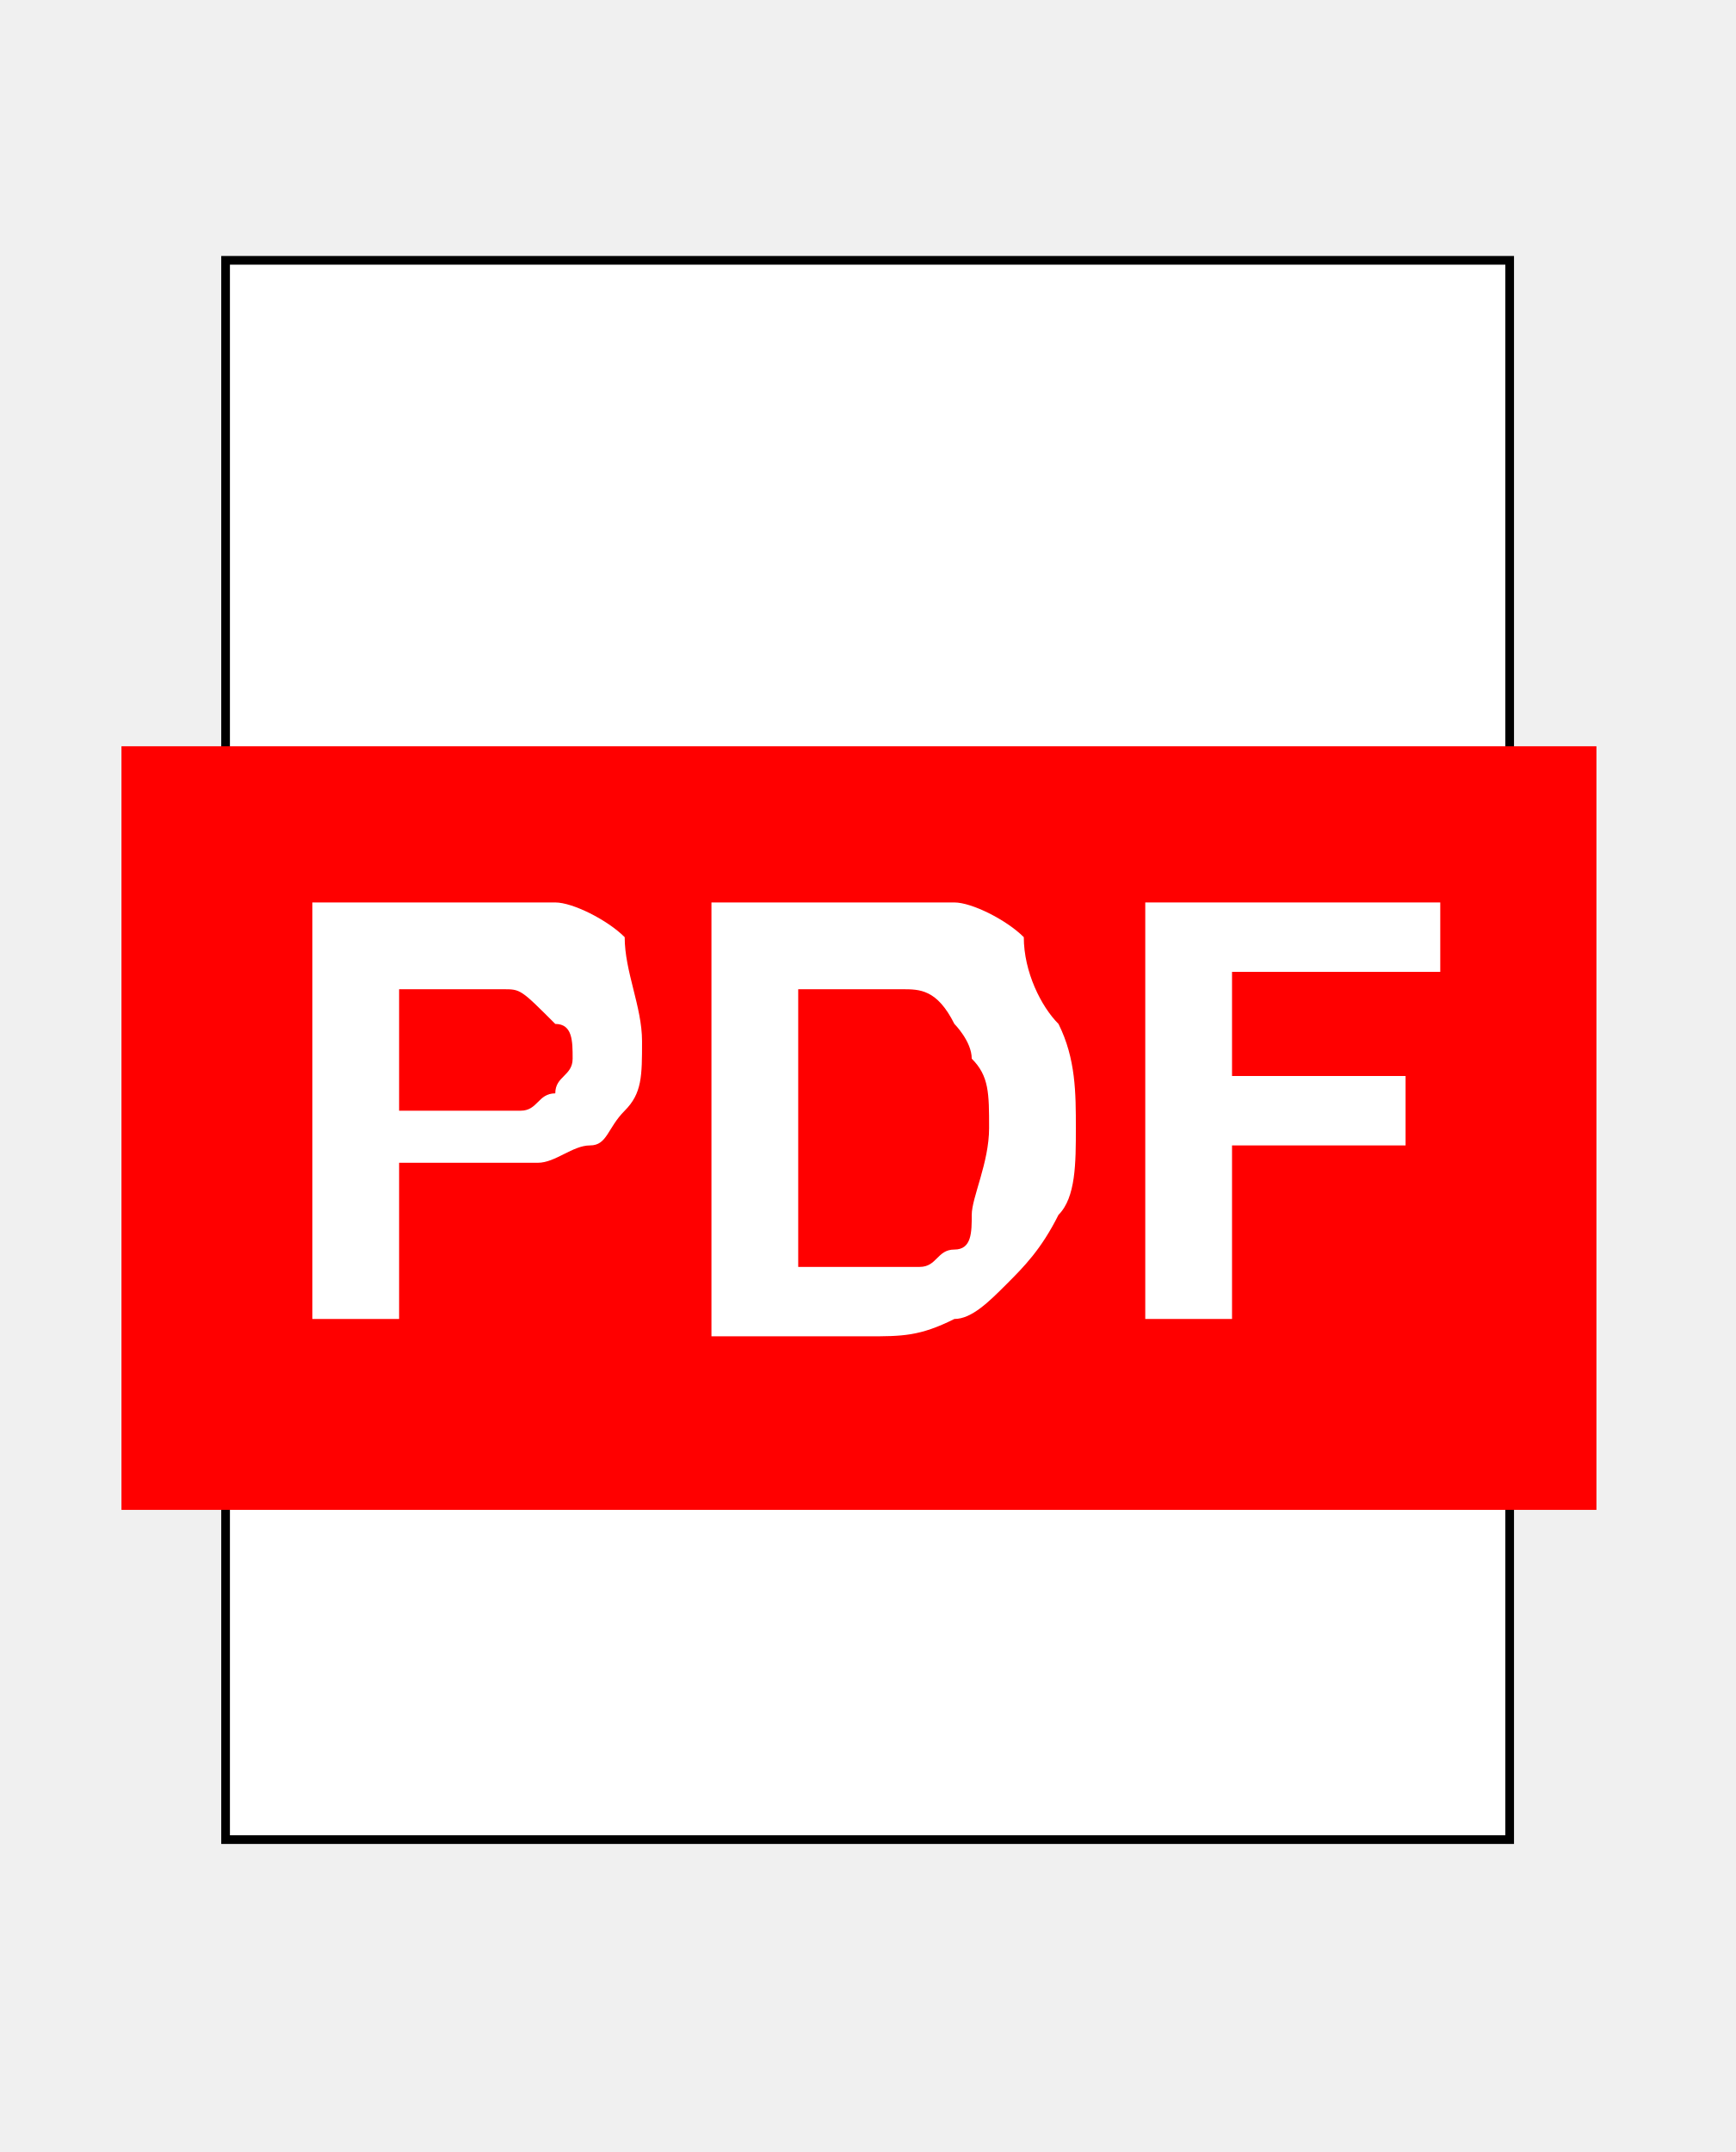
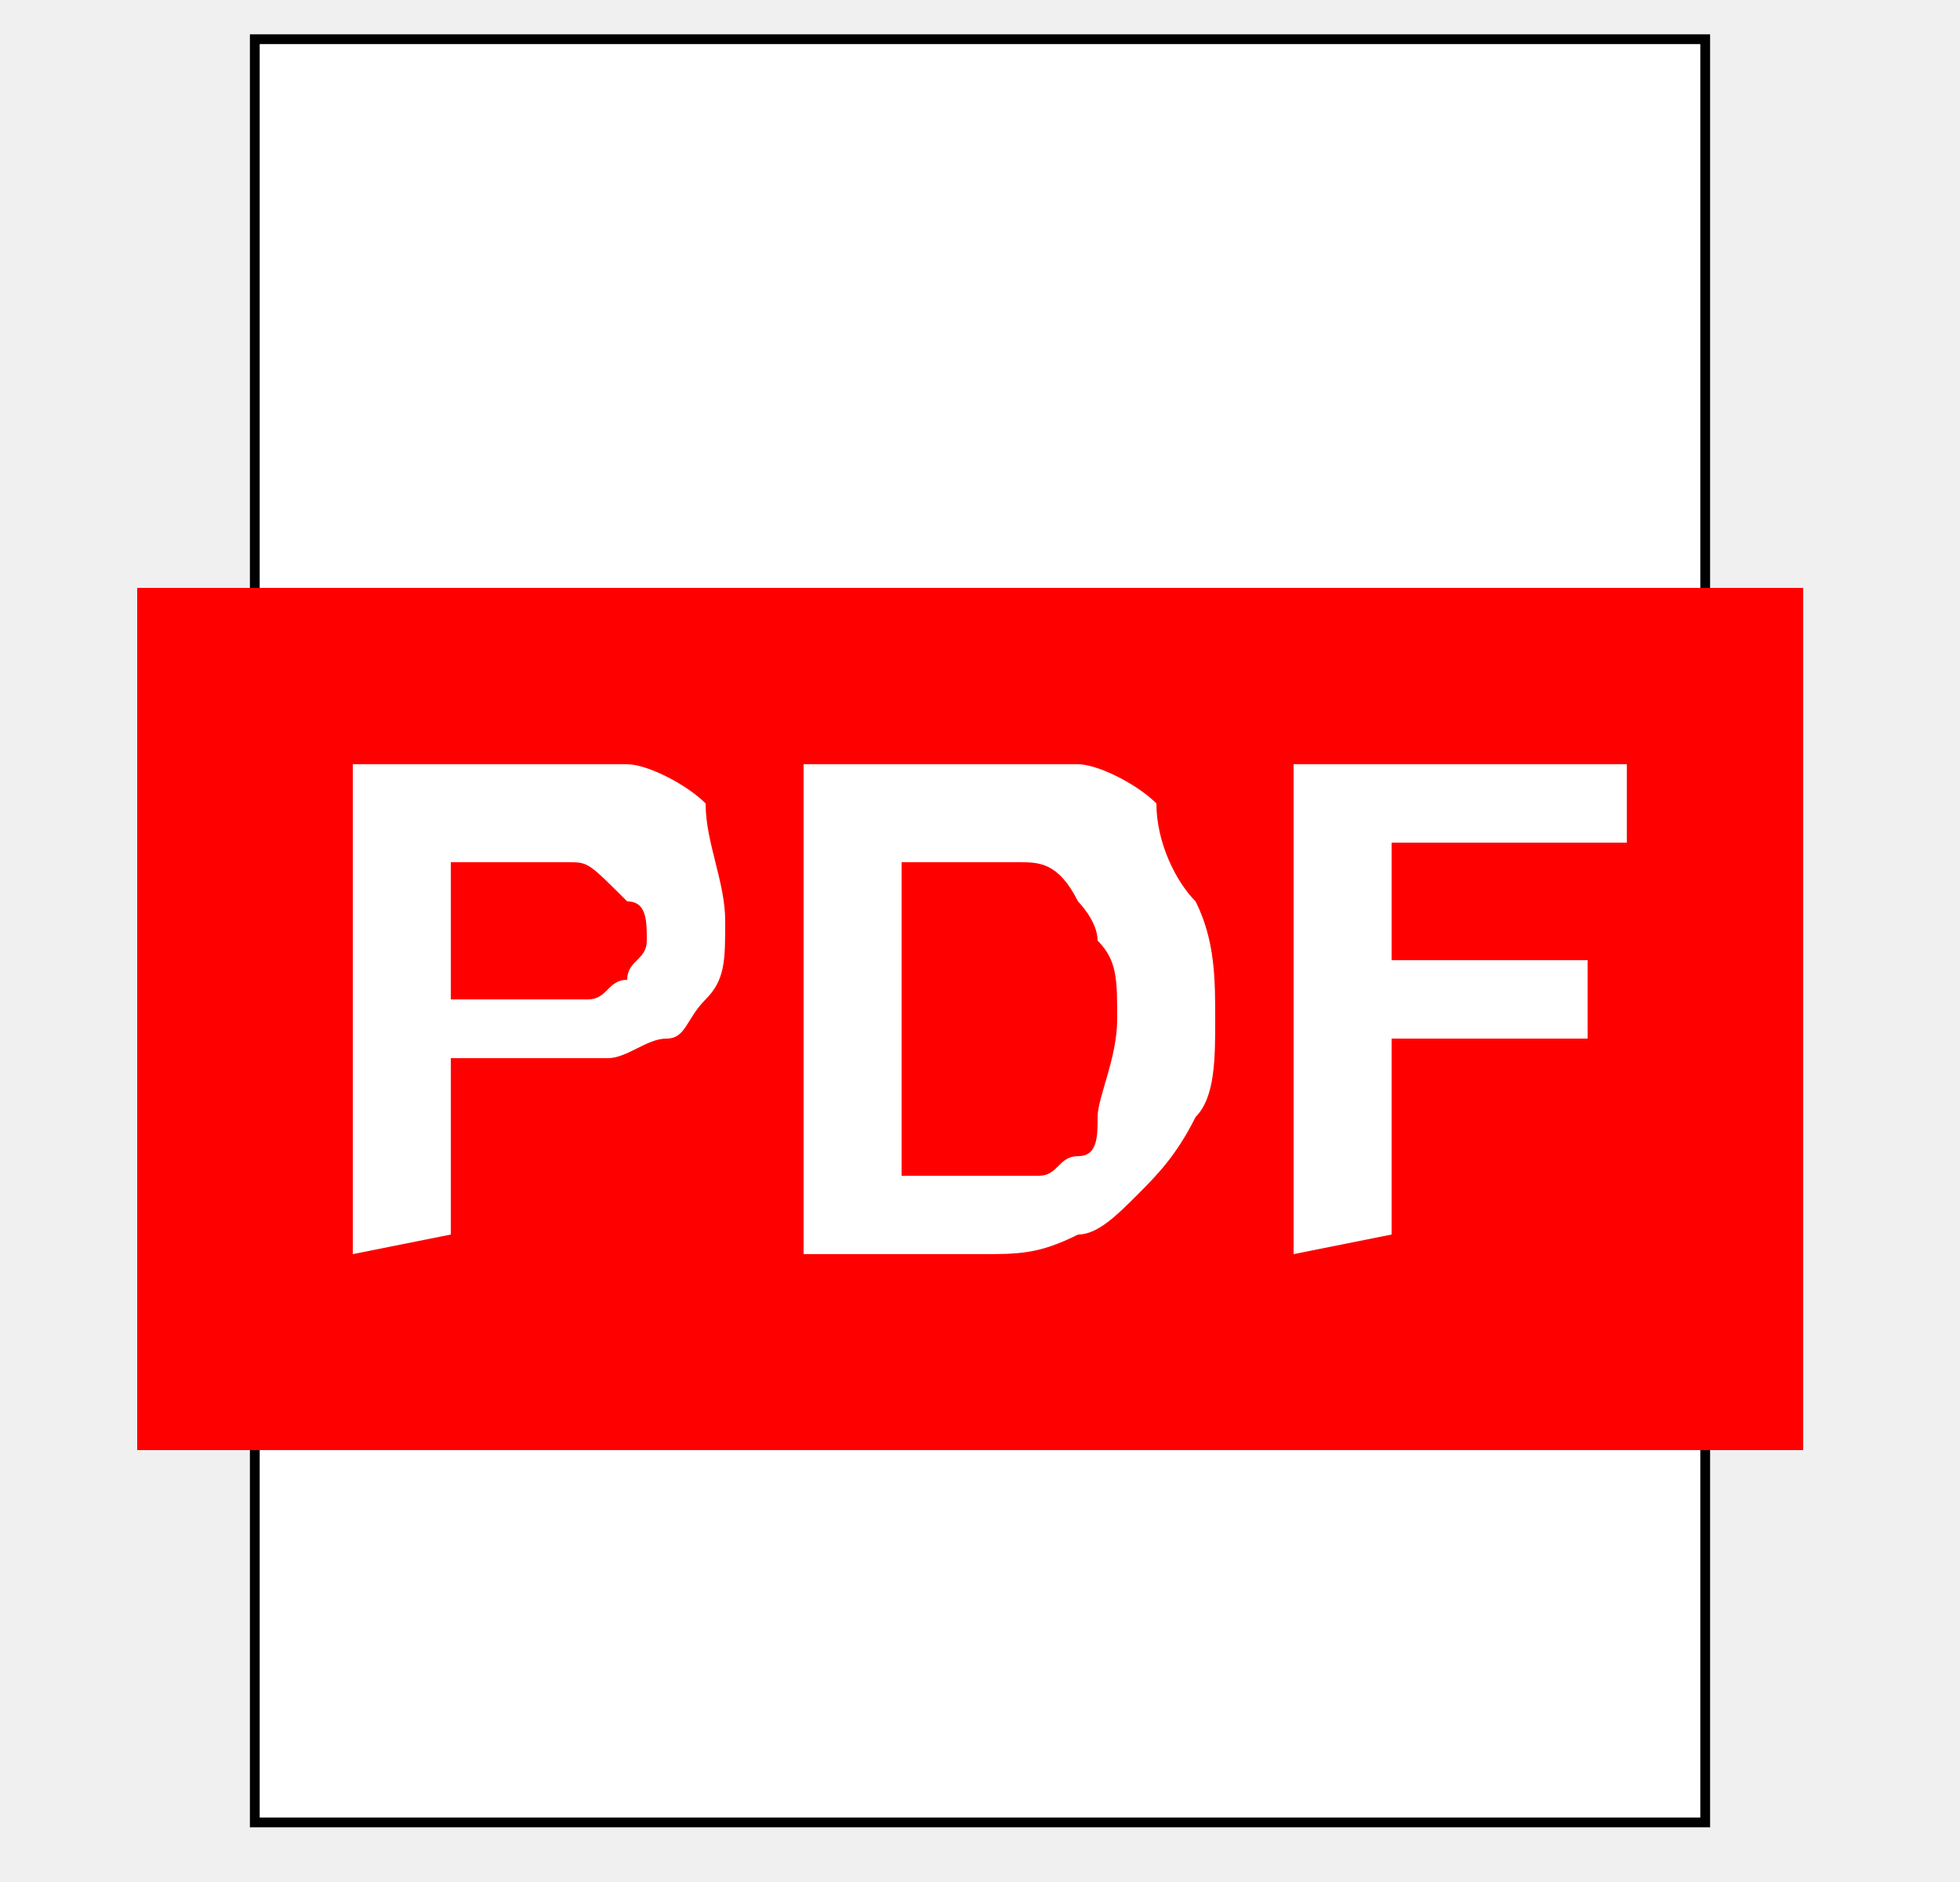
- <svg xmlns="http://www.w3.org/2000/svg" version="1.1" id="Capa_1" x="0px" y="0px" viewBox="0 0 10 12.4" style="enable-background:new 0 0 10 12.4;" xml:space="preserve">
+ <svg xmlns="http://www.w3.org/2000/svg" version="1.1" id="Capa_1" x="0px" y="0px" viewBox="0 0 10 9.6" style="enable-background:new 0 0 10 9.6;" xml:space="preserve">
  <style type="text/css">
	.st0{fill:#FFFFFF;stroke:#000000;stroke-width:5.000000e-02;stroke-miterlimit:10;}
	.st1{fill:#FF0000;}
	.st2{fill:#FFFFFF;}
</style>
-   <rect x="1.3" y="1.5" class="st0" width="7.4" height="9.1" />
-   <rect x="0.7" y="4.3" class="st1" width="8.5" height="4.4" />
+   <rect x="1.3" y="0.2" class="st0" width="7.4" height="9.1" />
+   <rect x="0.7" y="3" class="st1" width="8.5" height="4.4" />
  <g>
-     <path class="st2" d="M1.8,7.7V5.2h0.8c0.3,0,0.5,0,0.6,0c0.1,0,0.3,0.1,0.4,0.2C3.6,5.6,3.7,5.8,3.7,6c0,0.2,0,0.3-0.1,0.4   C3.5,6.5,3.5,6.6,3.4,6.6S3.2,6.7,3.1,6.7c-0.1,0-0.3,0-0.5,0H2.3v0.9H1.8z M2.3,5.7v0.7h0.3c0.2,0,0.3,0,0.4,0   c0.1,0,0.1-0.1,0.2-0.1c0-0.1,0.1-0.1,0.1-0.2c0-0.1,0-0.2-0.1-0.2C3,5.7,3,5.7,2.9,5.7c-0.1,0-0.2,0-0.4,0H2.3z" />
-     <path class="st2" d="M4.1,5.2H5c0.2,0,0.4,0,0.5,0c0.1,0,0.3,0.1,0.4,0.2C5.9,5.6,6,5.8,6.1,5.9c0.1,0.2,0.1,0.4,0.1,0.6   c0,0.2,0,0.4-0.1,0.5C6,7.2,5.9,7.3,5.8,7.4C5.7,7.5,5.6,7.6,5.5,7.6C5.3,7.7,5.2,7.7,5,7.7H4.1V5.2z M4.6,5.7v1.6h0.4   c0.1,0,0.2,0,0.3,0c0.1,0,0.1-0.1,0.2-0.1c0.1,0,0.1-0.1,0.1-0.2c0-0.1,0.1-0.3,0.1-0.5s0-0.3-0.1-0.4c0-0.1-0.1-0.2-0.1-0.2   C5.4,5.7,5.3,5.7,5.2,5.7c-0.1,0-0.2,0-0.4,0H4.6z" />
-     <path class="st2" d="M6.6,7.7V5.2h1.7v0.4H7.1v0.6h1v0.4h-1v1H6.6z" />
+     <path class="st2" d="M1.8,6.4V3.9h0.8c0.3,0,0.5,0,0.6,0S3.5,4,3.6,4.1c0,0.2,0.1,0.4,0.1,0.6s0,0.3-0.1,0.4   C3.5,5.2,3.5,5.3,3.4,5.3S3.2,5.4,3.1,5.4c-0.1,0-0.3,0-0.5,0H2.3v0.9L1.8,6.4L1.8,6.4z M2.3,4.4v0.7h0.3c0.2,0,0.3,0,0.4,0   C3.1,5.1,3.1,5,3.2,5c0-0.1,0.1-0.1,0.1-0.2s0-0.2-0.1-0.2C3,4.4,3,4.4,2.9,4.4s-0.2,0-0.4,0H2.3z" />
+     <path class="st2" d="M4.1,3.9H5c0.2,0,0.4,0,0.5,0S5.8,4,5.9,4.1c0,0.2,0.1,0.4,0.2,0.5C6.2,4.8,6.2,5,6.2,5.2s0,0.4-0.1,0.5   C6,5.9,5.9,6,5.8,6.1C5.7,6.2,5.6,6.3,5.5,6.3C5.3,6.4,5.2,6.4,5,6.4H4.1V3.9z M4.6,4.4V6H5c0.1,0,0.2,0,0.3,0   c0.1,0,0.1-0.1,0.2-0.1s0.1-0.1,0.1-0.2s0.1-0.3,0.1-0.5s0-0.3-0.1-0.4c0-0.1-0.1-0.2-0.1-0.2C5.4,4.4,5.3,4.4,5.2,4.4   c-0.1,0-0.2,0-0.4,0H4.6z" />
+     <path class="st2" d="M6.6,6.4V3.9h1.7v0.4H7.1v0.6h1v0.4h-1v1L6.6,6.4L6.6,6.4z" />
  </g>
</svg>
